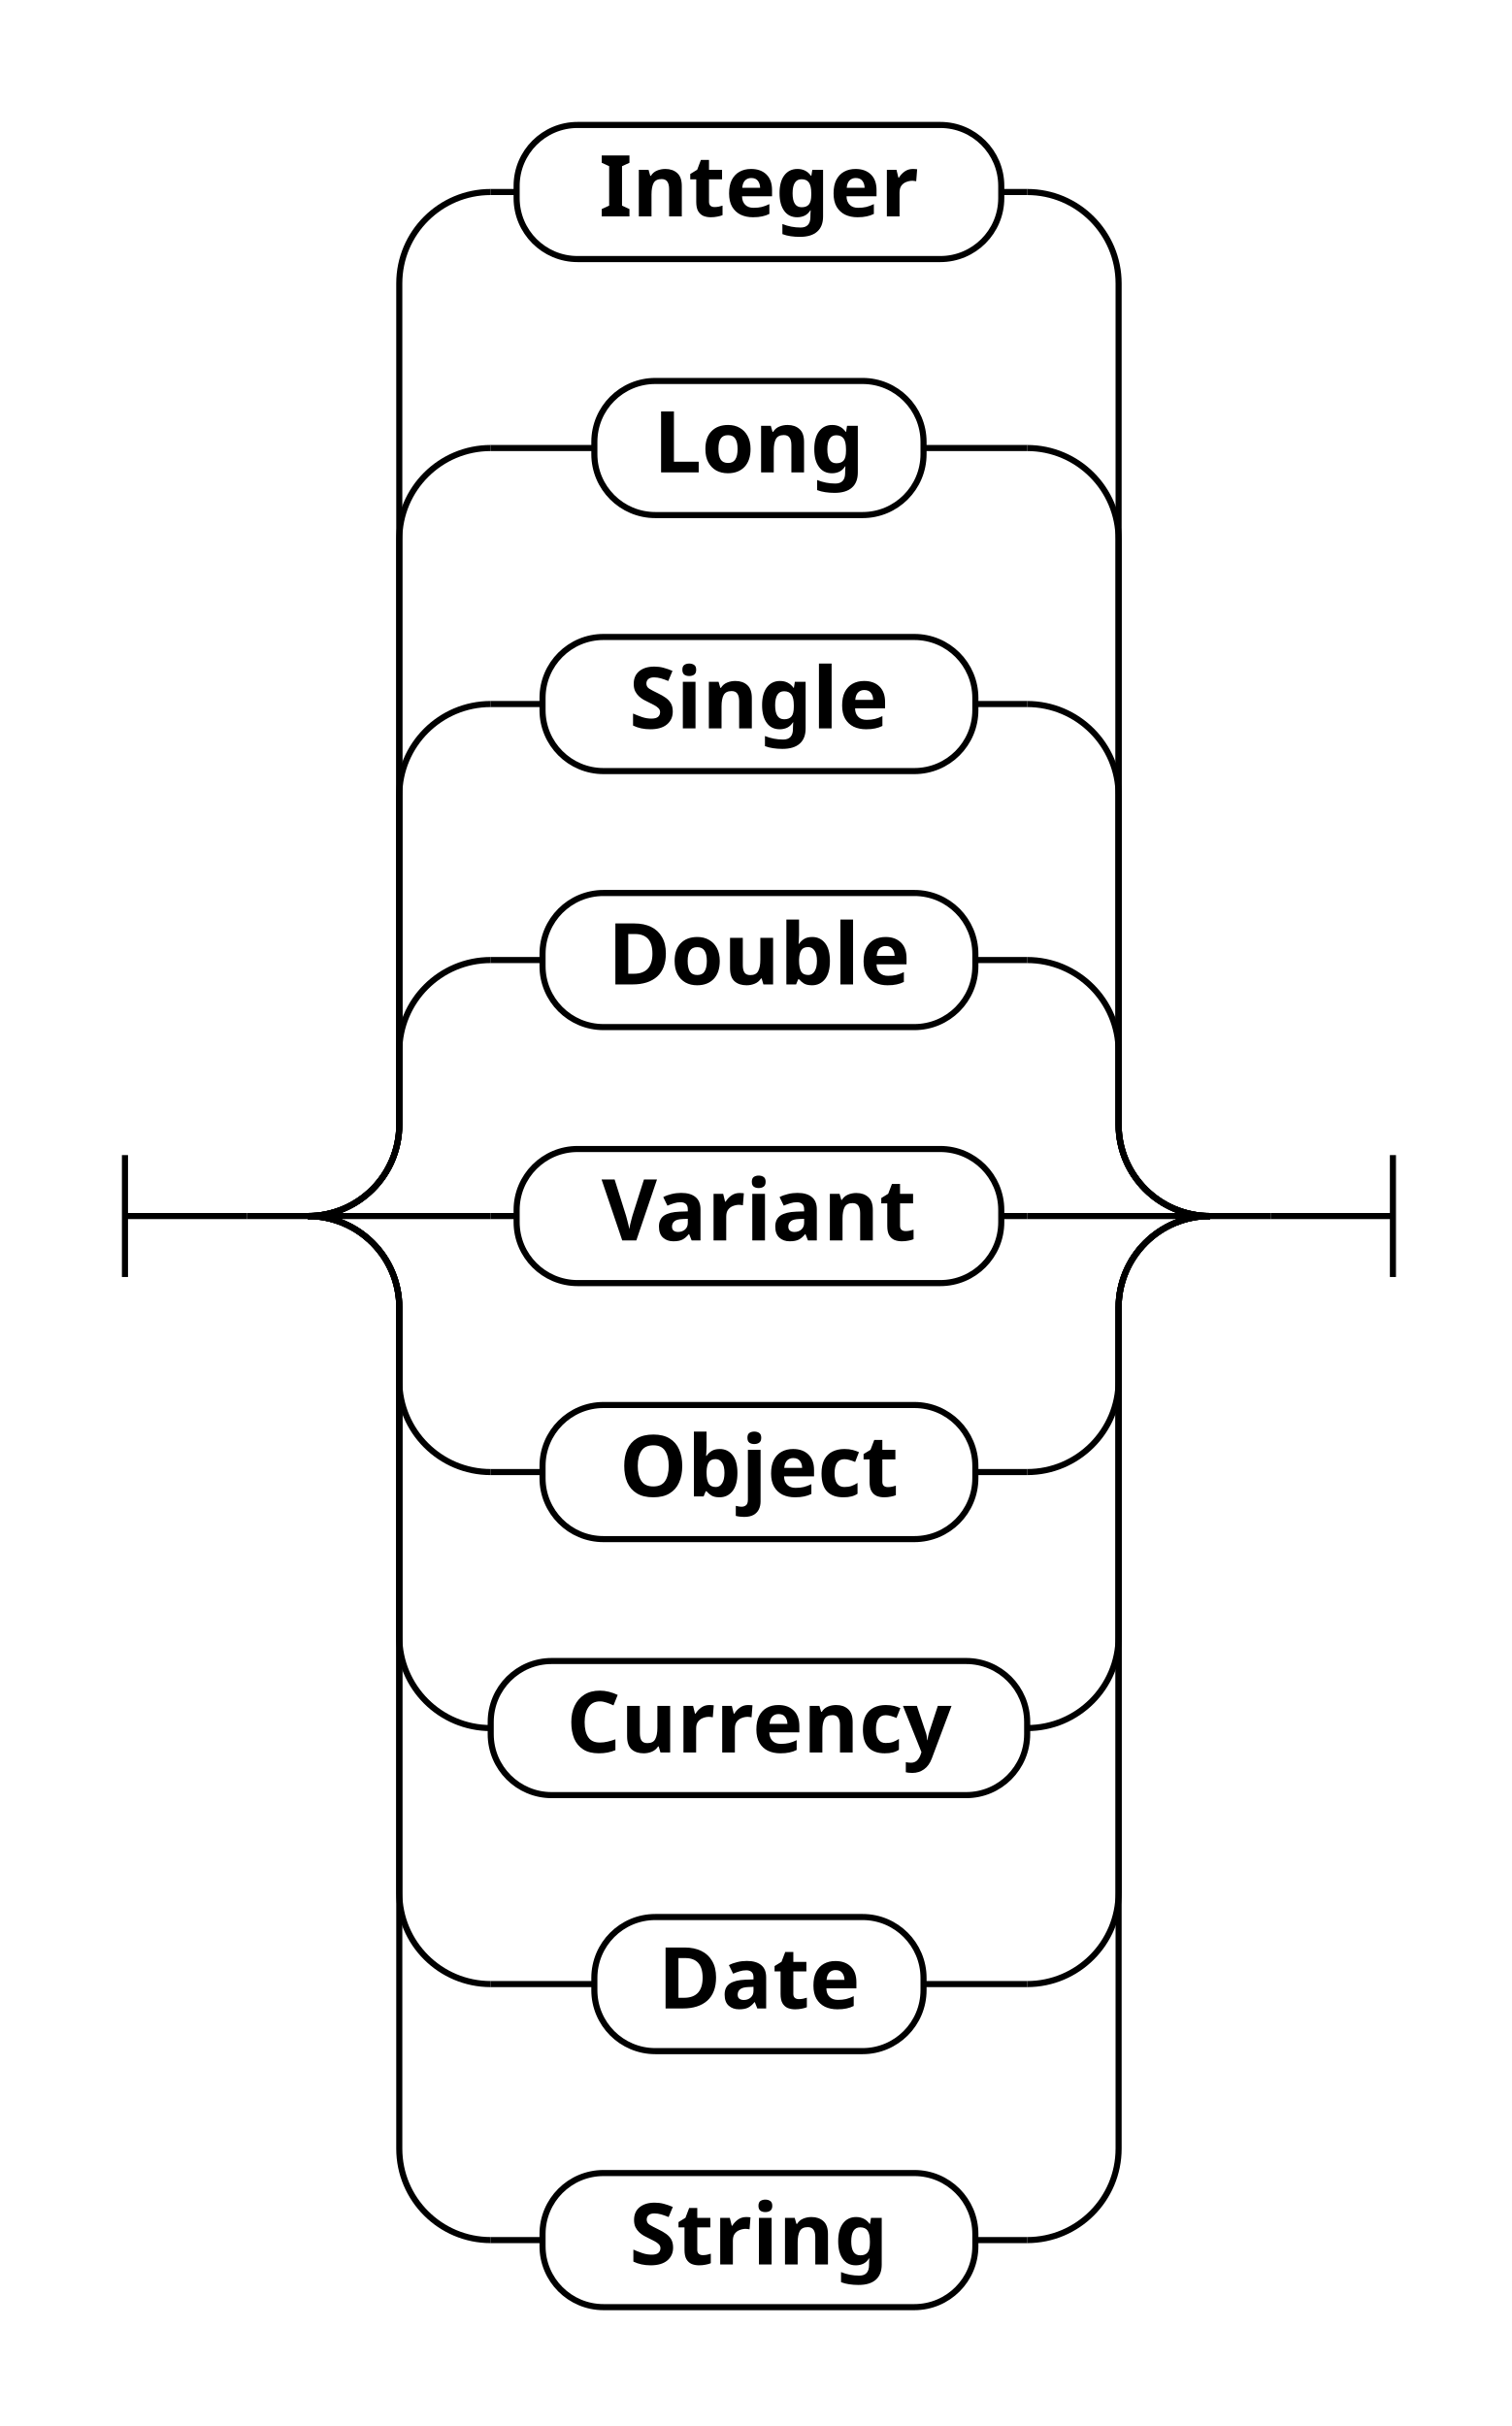
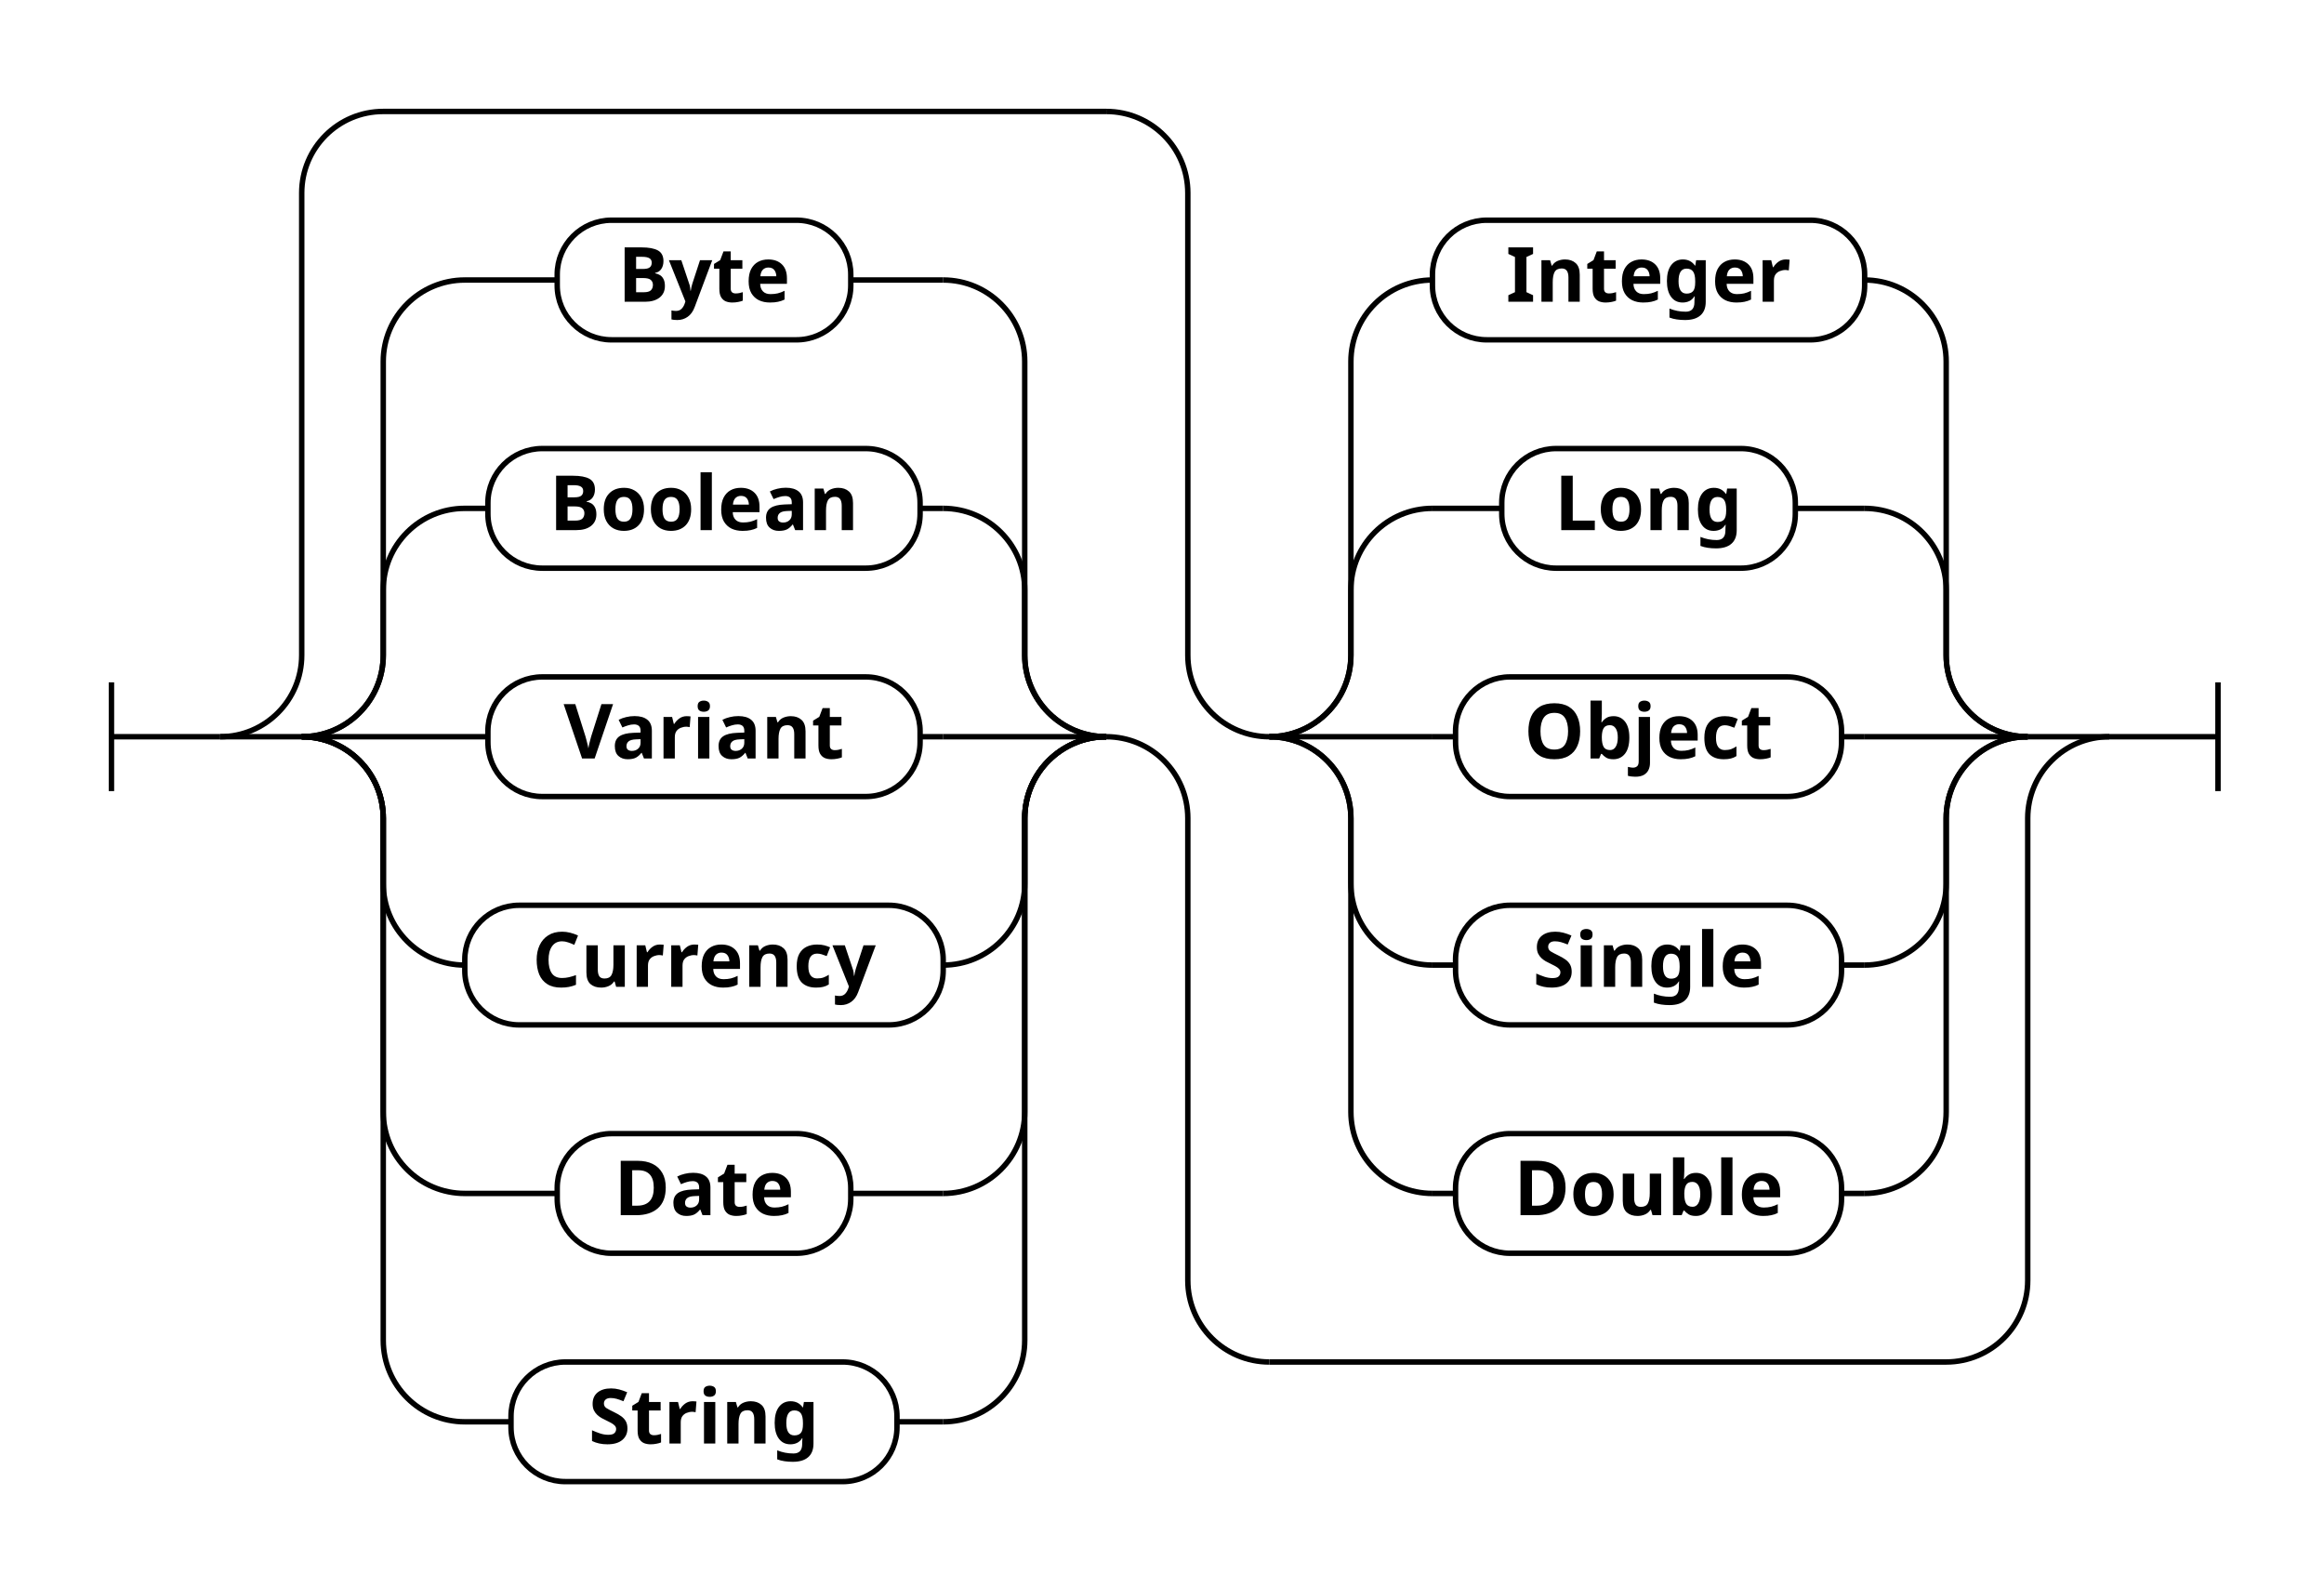
- <svg xmlns="http://www.w3.org/2000/svg" class="railroad-diagram" height="398" viewBox="0 0 248.0 398" width="248.0">
+ <svg xmlns="http://www.w3.org/2000/svg" class="railroad-diagram" height="292" viewBox="0 0 427.5 292" width="427.5">
  <g transform="translate(.5 .5)">
    <style>/*  */
    svg.railroad-diagram {
        background-color:transparent;
    }
    svg.railroad-diagram path {
        stroke-width:1;
        stroke:black;
        fill:rgba(0,0,0,0);
    }
    svg.railroad-diagram text {
        font:bold 14px monospace;
        font-family: Verdana, sans-serif;
        text-anchor:middle;
    }
    svg.railroad-diagram text.label{
        text-anchor:start;
    }
    svg.railroad-diagram text.comment{
        font:italic 12px monospace;
    }
    svg.railroad-diagram rect{
        stroke-width:1;
        stroke:black;
        fill:transparent;
    }

/*  */
</style>
    <g>
-       <path d="M20 189v20m0 -10h20" />
+       <path d="M20 125v20m0 -10h20" />
    </g>
-     <path d="M40 199h10" />
    <g>
-       <path d="M50 199h0.0" />
-       <path d="M198.0 199h0.0" />
+       <path d="M40 135h0.0" />
+       <path d="M387.5 135h0.0" />
+       <path d="M40.0 135a15 15 0 0 0 15 -15v-85a15 15 0 0 1 15 -15h133.0" />
+       <path d="M233.0 250h124.5a15 15 0 0 0 15 -15v-85a15 15 0 0 1 15 -15" />
+       <path d="M40.0 135h15" />
      <g>
-         <path d="M50.0 199h0.0" />
-         <path d="M198.0 199h0.0" />
-         <path d="M50.0 199a15 15 0 0 0 15 -15v-12a15 15 0 0 1 15 -15" />
+         <path d="M55.0 135h0.0" />
+         <path d="M203.0 135h0.0" />
+         <path d="M55.0 135a15 15 0 0 0 15 -15v-12a15 15 0 0 1 15 -15" />
        <g class="terminal">
-           <path d="M80.0 157h8.5" />
-           <path d="M159.5 157h8.5" />
-           <rect height="22" rx="10" ry="10" width="71.0" x="88.5" y="146" />
-           <text x="124.0" y="161">Double</text>
+           <path d="M85.0 93h4.25" />
+           <path d="M168.75 93h4.25" />
+           <rect height="22" rx="10" ry="10" width="79.5" x="89.25" y="82" />
+           <text x="129.0" y="97">Boolean</text>
        </g>
-         <path d="M168.0 157a15 15 0 0 1 15 15v12a15 15 0 0 0 15 15" />
-         <path d="M50.0 199a15 15 0 0 0 15 -15v-54a15 15 0 0 1 15 -15" />
+         <path d="M173.0 93a15 15 0 0 1 15 15v12a15 15 0 0 0 15 15" />
+         <path d="M55.0 135a15 15 0 0 0 15 -15v-54a15 15 0 0 1 15 -15" />
        <g class="terminal">
-           <path d="M80.0 115h8.5" />
-           <path d="M159.5 115h8.5" />
-           <rect height="22" rx="10" ry="10" width="71.0" x="88.5" y="104" />
-           <text x="124.0" y="119">Single</text>
+           <path d="M85.0 51h17.0" />
+           <path d="M156.0 51h17.0" />
+           <rect height="22" rx="10" ry="10" width="54.0" x="102.0" y="40" />
+           <text x="129.0" y="55">Byte</text>
        </g>
-         <path d="M168.0 115a15 15 0 0 1 15 15v54a15 15 0 0 0 15 15" />
-         <path d="M50.0 199a15 15 0 0 0 15 -15v-96a15 15 0 0 1 15 -15" />
+         <path d="M173.0 51a15 15 0 0 1 15 15v54a15 15 0 0 0 15 15" />
+         <path d="M55.0 135h30" />
        <g class="terminal">
-           <path d="M80.0 73h17.0" />
-           <path d="M151.0 73h17.0" />
-           <rect height="22" rx="10" ry="10" width="54.0" x="97.0" y="62" />
-           <text x="124.0" y="77">Long</text>
+           <path d="M85.0 135h4.25" />
+           <path d="M168.75 135h4.25" />
+           <rect height="22" rx="10" ry="10" width="79.5" x="89.25" y="124" />
+           <text x="129.0" y="139">Variant</text>
        </g>
-         <path d="M168.0 73a15 15 0 0 1 15 15v96a15 15 0 0 0 15 15" />
-         <path d="M50.0 199a15 15 0 0 0 15 -15v-138a15 15 0 0 1 15 -15" />
+         <path d="M173.0 135h30" />
+         <path d="M55.0 135a15 15 0 0 1 15 15v12a15 15 0 0 0 15 15" />
        <g class="terminal">
-           <path d="M80.0 31h4.25" />
-           <path d="M163.75 31h4.25" />
-           <rect height="22" rx="10" ry="10" width="79.5" x="84.25" y="20" />
-           <text x="124.0" y="35">Integer</text>
+           <path d="M85.0 177h0.0" />
+           <path d="M173.0 177h0.0" />
+           <rect height="22" rx="10" ry="10" width="88.0" x="85.0" y="166" />
+           <text x="129.0" y="181">Currency</text>
        </g>
-         <path d="M168.0 31a15 15 0 0 1 15 15v138a15 15 0 0 0 15 15" />
-         <path d="M50.0 199h30" />
+         <path d="M173.0 177a15 15 0 0 0 15 -15v-12a15 15 0 0 1 15 -15" />
+         <path d="M55.0 135a15 15 0 0 1 15 15v54a15 15 0 0 0 15 15" />
        <g class="terminal">
-           <path d="M80.0 199h4.25" />
-           <path d="M163.75 199h4.25" />
-           <rect height="22" rx="10" ry="10" width="79.5" x="84.25" y="188" />
-           <text x="124.0" y="203">Variant</text>
+           <path d="M85.0 219h17.0" />
+           <path d="M156.0 219h17.0" />
+           <rect height="22" rx="10" ry="10" width="54.0" x="102.0" y="208" />
+           <text x="129.0" y="223">Date</text>
        </g>
-         <path d="M168.0 199h30" />
-         <path d="M50.0 199a15 15 0 0 1 15 15v12a15 15 0 0 0 15 15" />
+         <path d="M173.0 219a15 15 0 0 0 15 -15v-54a15 15 0 0 1 15 -15" />
+         <path d="M55.0 135a15 15 0 0 1 15 15v96a15 15 0 0 0 15 15" />
        <g class="terminal">
-           <path d="M80.0 241h8.5" />
-           <path d="M159.5 241h8.5" />
-           <rect height="22" rx="10" ry="10" width="71.0" x="88.5" y="230" />
-           <text x="124.0" y="245">Object</text>
+           <path d="M85.0 261h8.5" />
+           <path d="M164.5 261h8.5" />
+           <rect height="22" rx="10" ry="10" width="71.0" x="93.5" y="250" />
+           <text x="129.0" y="265">String</text>
        </g>
-         <path d="M168.0 241a15 15 0 0 0 15 -15v-12a15 15 0 0 1 15 -15" />
-         <path d="M50.0 199a15 15 0 0 1 15 15v54a15 15 0 0 0 15 15" />
+         <path d="M173.0 261a15 15 0 0 0 15 -15v-96a15 15 0 0 1 15 -15" />
+       </g>
+       <path d="M203.0 135a15 15 0 0 1 15 15v85a15 15 0 0 0 15 15" />
+       <path d="M203.0 20a15 15 0 0 1 15 15v85a15 15 0 0 0 15 15" />
+       <g>
+         <path d="M233.0 135h0.0" />
+         <path d="M372.5 135h0.0" />
+         <path d="M233.0 135a15 15 0 0 0 15 -15v-12a15 15 0 0 1 15 -15" />
        <g class="terminal">
-           <path d="M80.0 283h0.0" />
-           <path d="M168.0 283h0.0" />
-           <rect height="22" rx="10" ry="10" width="88.0" x="80.0" y="272" />
-           <text x="124.0" y="287">Currency</text>
+           <path d="M263.0 93h12.75" />
+           <path d="M329.75 93h12.75" />
+           <rect height="22" rx="10" ry="10" width="54.0" x="275.75" y="82" />
+           <text x="302.75" y="97">Long</text>
        </g>
-         <path d="M168.0 283a15 15 0 0 0 15 -15v-54a15 15 0 0 1 15 -15" />
-         <path d="M50.0 199a15 15 0 0 1 15 15v96a15 15 0 0 0 15 15" />
+         <path d="M342.5 93a15 15 0 0 1 15 15v12a15 15 0 0 0 15 15" />
+         <path d="M233.0 135a15 15 0 0 0 15 -15v-54a15 15 0 0 1 15 -15" />
        <g class="terminal">
-           <path d="M80.0 325h17.0" />
-           <path d="M151.0 325h17.0" />
-           <rect height="22" rx="10" ry="10" width="54.0" x="97.0" y="314" />
-           <text x="124.0" y="329">Date</text>
+           <path d="M263.0 51h0.0" />
+           <path d="M342.5 51h0.0" />
+           <rect height="22" rx="10" ry="10" width="79.5" x="263.0" y="40" />
+           <text x="302.75" y="55">Integer</text>
        </g>
-         <path d="M168.0 325a15 15 0 0 0 15 -15v-96a15 15 0 0 1 15 -15" />
-         <path d="M50.0 199a15 15 0 0 1 15 15v138a15 15 0 0 0 15 15" />
+         <path d="M342.5 51a15 15 0 0 1 15 15v54a15 15 0 0 0 15 15" />
+         <path d="M233.0 135h30" />
        <g class="terminal">
-           <path d="M80.0 367h8.5" />
-           <path d="M159.5 367h8.5" />
-           <rect height="22" rx="10" ry="10" width="71.0" x="88.5" y="356" />
-           <text x="124.0" y="371">String</text>
+           <path d="M263.0 135h4.25" />
+           <path d="M338.25 135h4.25" />
+           <rect height="22" rx="10" ry="10" width="71.0" x="267.25" y="124" />
+           <text x="302.75" y="139">Object</text>
        </g>
-         <path d="M168.0 367a15 15 0 0 0 15 -15v-138a15 15 0 0 1 15 -15" />
+         <path d="M342.5 135h30" />
+         <path d="M233.0 135a15 15 0 0 1 15 15v12a15 15 0 0 0 15 15" />
+         <g class="terminal">
+           <path d="M263.0 177h4.25" />
+           <path d="M338.25 177h4.25" />
+           <rect height="22" rx="10" ry="10" width="71.0" x="267.25" y="166" />
+           <text x="302.75" y="181">Single</text>
+         </g>
+         <path d="M342.5 177a15 15 0 0 0 15 -15v-12a15 15 0 0 1 15 -15" />
+         <path d="M233.0 135a15 15 0 0 1 15 15v54a15 15 0 0 0 15 15" />
+         <g class="terminal">
+           <path d="M263.0 219h4.25" />
+           <path d="M338.25 219h4.25" />
+           <rect height="22" rx="10" ry="10" width="71.0" x="267.25" y="208" />
+           <text x="302.75" y="223">Double</text>
+         </g>
+         <path d="M342.5 219a15 15 0 0 0 15 -15v-54a15 15 0 0 1 15 -15" />
      </g>
+       <path d="M372.5 135h15" />
    </g>
-     <path d="M198.0 199h10" />
-     <path d="M 208.0 199 h 20 m 0 -10 v 20" />
+     <path d="M 387.5 135 h 20 m 0 -10 v 20" />
  </g>
</svg>
